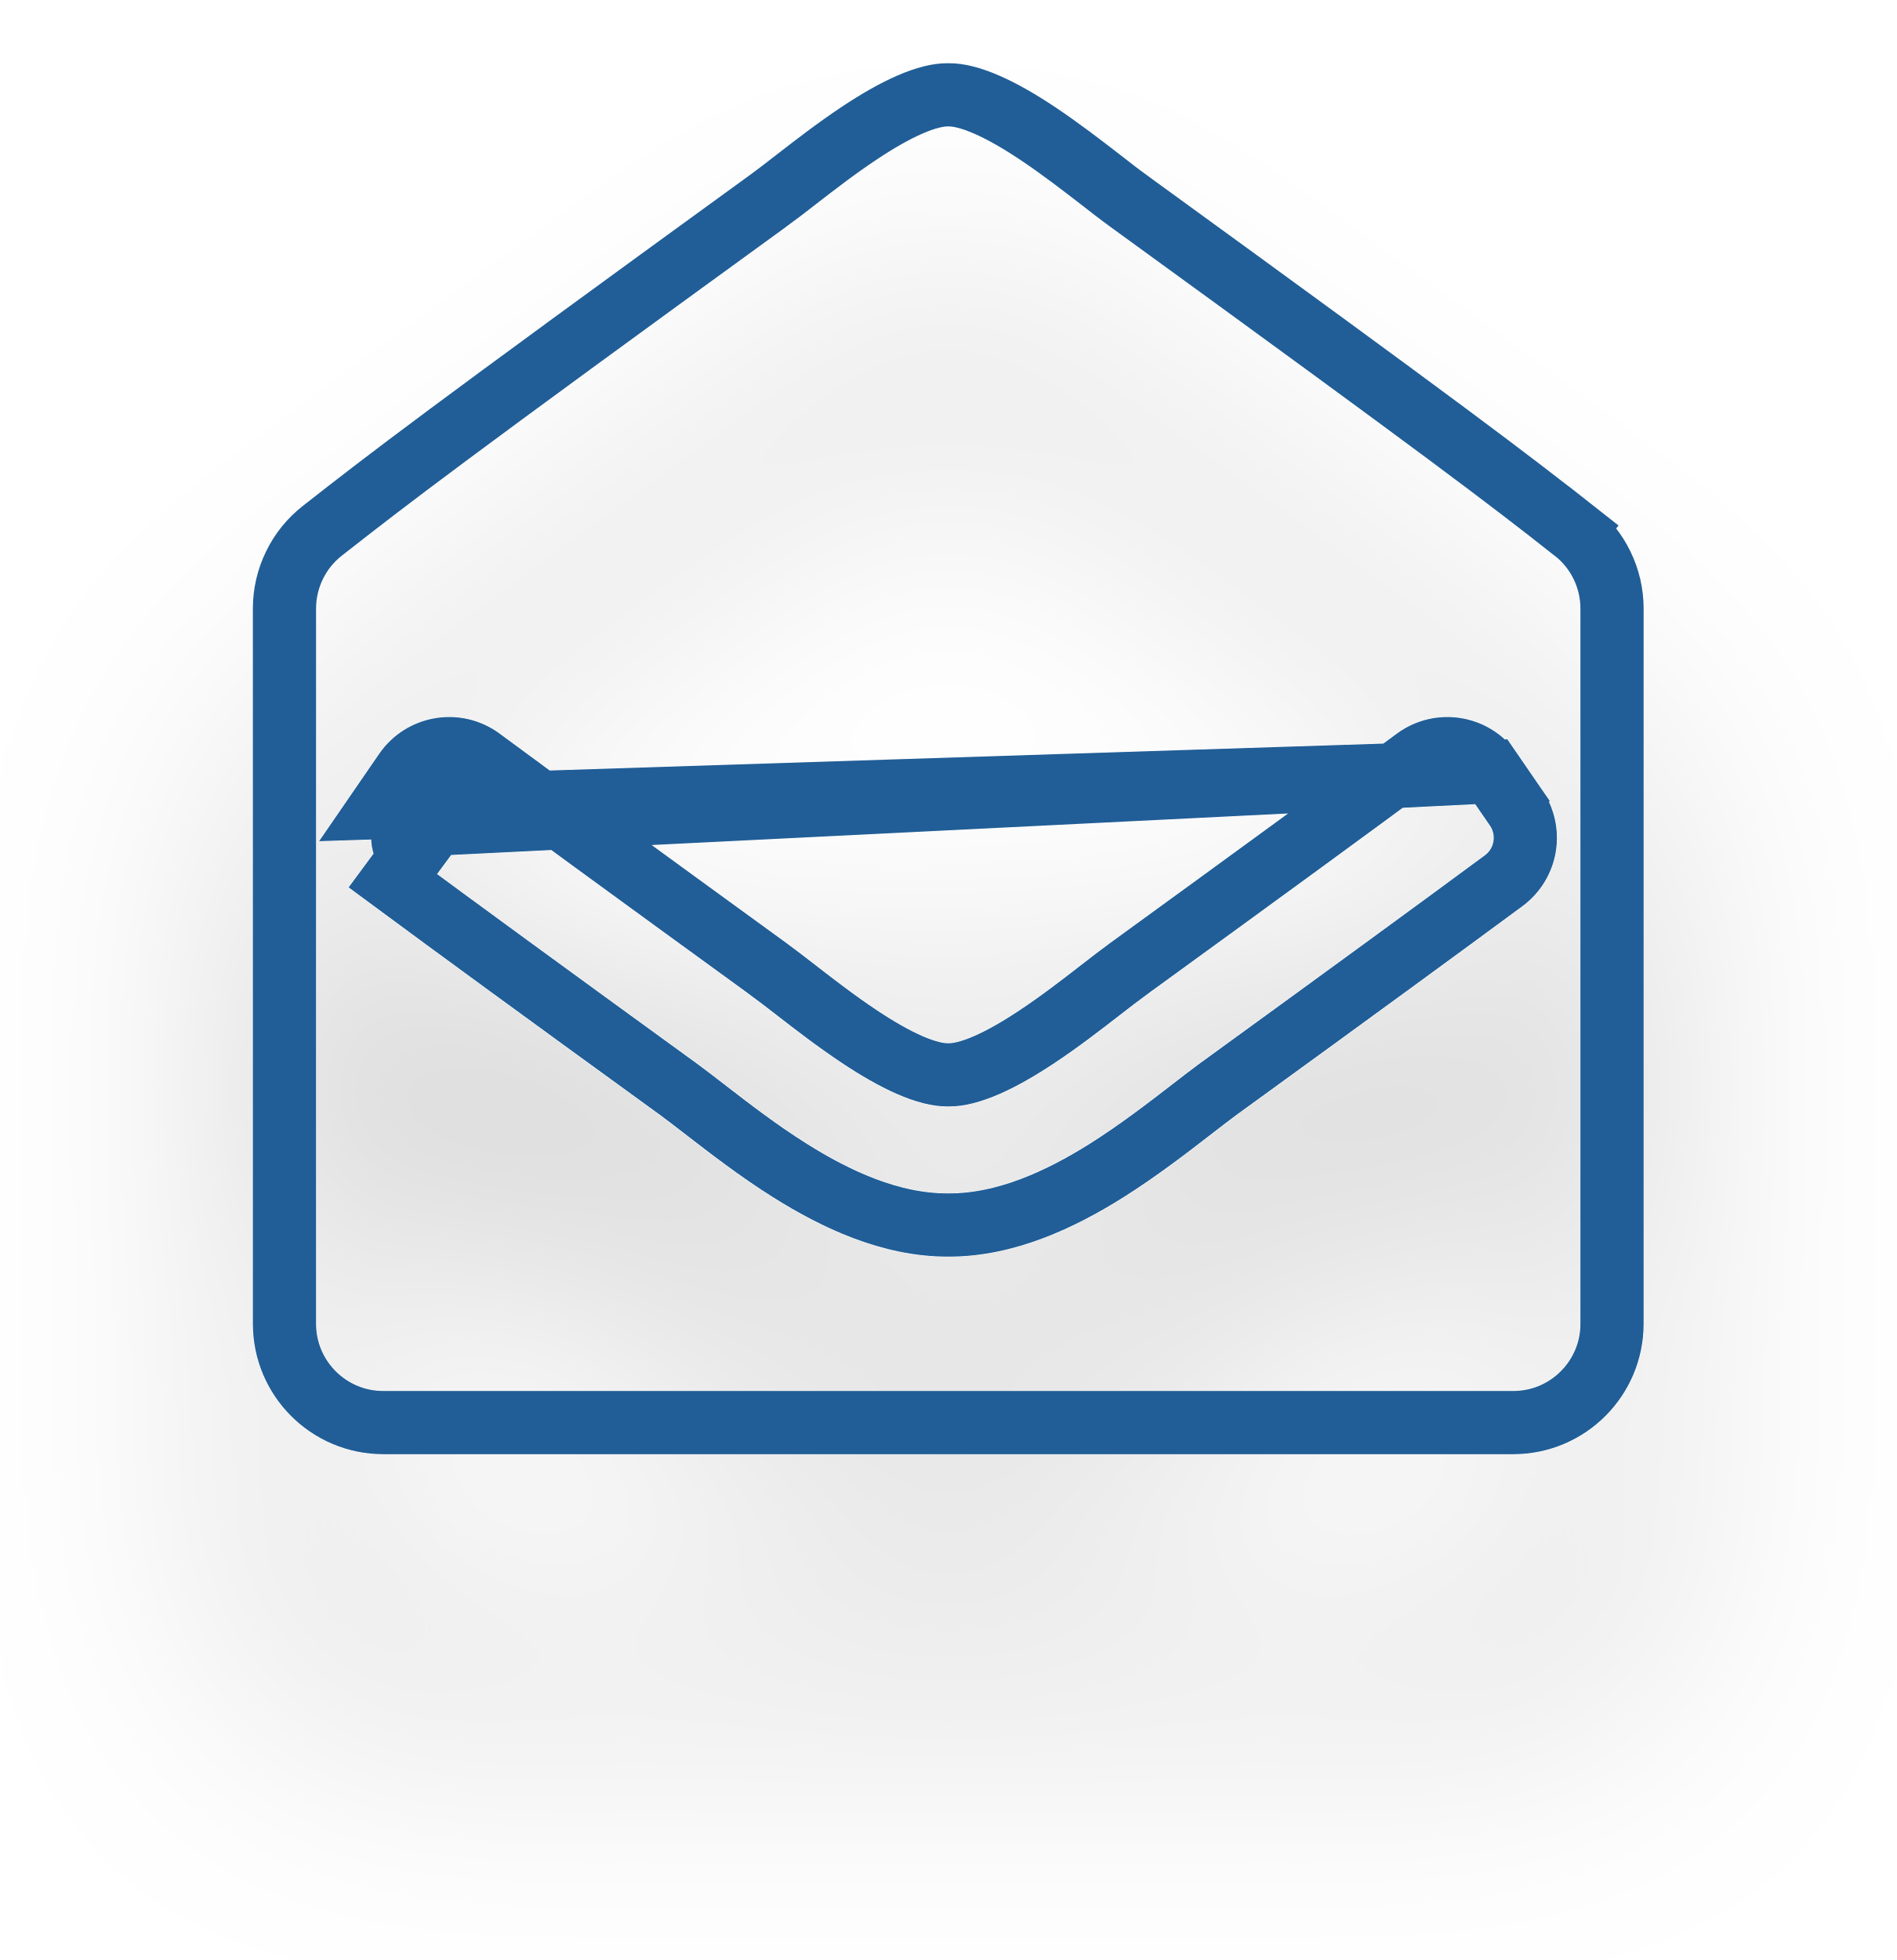
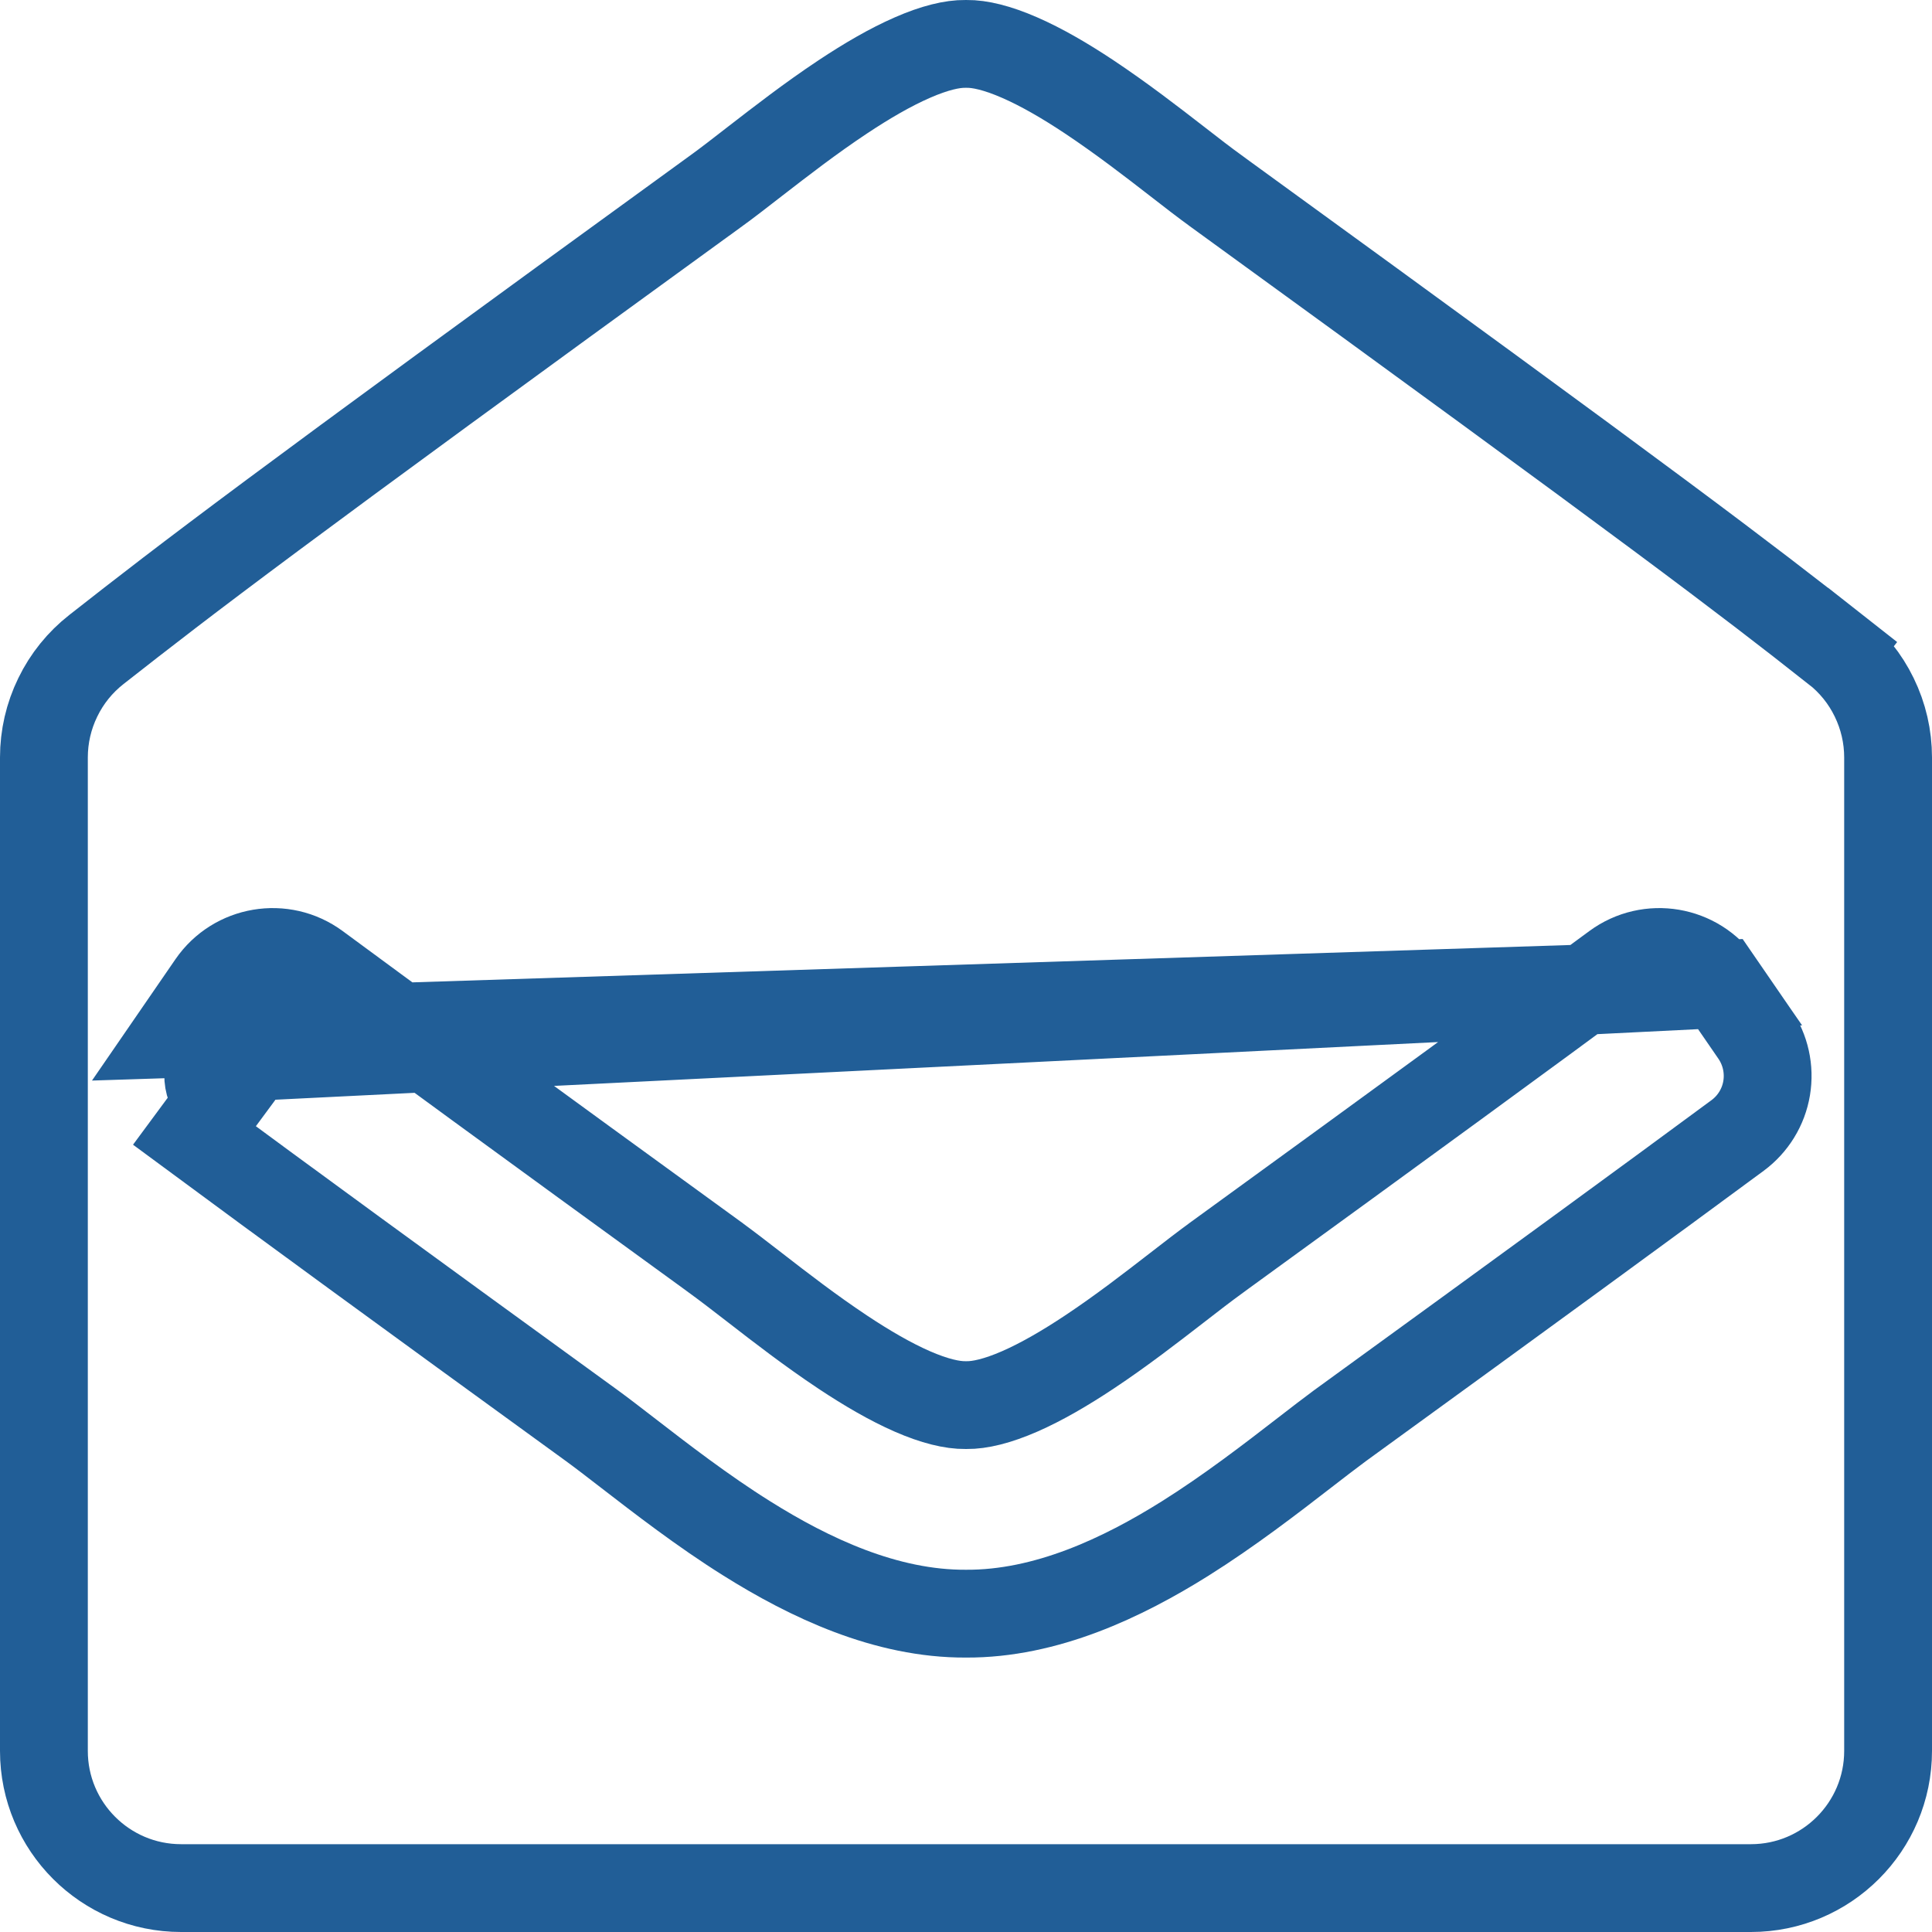
- <svg xmlns="http://www.w3.org/2000/svg" width="30" height="31" viewBox="0 0 30 31" fill="none">
-   <g filter="url(#filter0_d_690_10740)">
-     <path d="M23.59 12.206L23.59 12.206L23.98 12.773C24.104 12.954 24.153 13.175 24.117 13.391C24.081 13.607 23.962 13.8 23.786 13.93C22.801 14.657 21.4 15.681 19.258 17.235C19.144 17.319 19.008 17.424 18.854 17.543C18.478 17.834 17.998 18.204 17.496 18.519C16.783 18.966 15.911 19.38 15 19.375C14.088 19.38 13.217 18.966 12.503 18.518C12.001 18.204 11.522 17.833 11.145 17.542C10.992 17.424 10.855 17.318 10.742 17.235C8.599 15.681 7.199 14.658 6.214 13.93C6.214 13.93 6.214 13.93 6.214 13.93L6.511 13.528C6.439 13.475 6.391 13.396 6.376 13.308C6.361 13.22 6.381 13.13 6.432 13.057L23.59 12.206ZM23.59 12.206C23.32 11.814 22.779 11.722 22.394 12.005C21.414 12.729 20.014 13.752 17.861 15.315L17.86 15.316C17.717 15.42 17.565 15.537 17.403 15.663C17.105 15.894 16.772 16.152 16.403 16.397C16.129 16.579 15.861 16.735 15.612 16.844C15.358 16.955 15.156 17.002 15.008 17L15 17L14.993 17C14.844 17.002 14.642 16.955 14.388 16.844C14.139 16.735 13.871 16.579 13.597 16.397C13.229 16.152 12.896 15.895 12.597 15.663C12.435 15.538 12.283 15.42 12.14 15.316L12.139 15.315C9.986 13.752 8.586 12.729 7.606 12.005C7.222 11.722 6.68 11.814 6.41 12.206L6.41 12.206L6.02 12.773L23.59 12.206ZM12.139 3.185L12.14 3.185C12.283 3.081 12.435 2.963 12.597 2.837C12.896 2.606 13.228 2.348 13.597 2.103C13.871 1.921 14.139 1.765 14.389 1.656C14.642 1.545 14.844 1.498 14.992 1.5L15 1.5L15.008 1.5C15.156 1.498 15.357 1.545 15.611 1.656C15.861 1.765 16.129 1.921 16.403 2.103C16.772 2.349 17.105 2.606 17.404 2.837C17.565 2.963 17.717 3.081 17.86 3.184L17.861 3.185C22.96 6.886 23.84 7.563 24.901 8.395L25.21 8.002L24.901 8.395C25.088 8.541 25.239 8.728 25.342 8.941C25.446 9.154 25.5 9.388 25.5 9.625V20.938C25.5 21.8 24.8 22.5 23.938 22.5H6.062C5.2 22.5 4.5 21.8 4.5 20.938V9.625C4.5 9.388 4.554 9.154 4.658 8.941C4.761 8.728 4.912 8.541 5.099 8.395C6.161 7.562 7.039 6.886 12.139 3.185Z" stroke="#215E97" />
-   </g>
-   <defs>
-     <filter id="filter0_d_690_10740" x="-1" y="0" width="32" height="32" filterUnits="userSpaceOnUse" color-interpolation-filters="sRGB">
-       <feFlood flood-opacity="0" result="BackgroundImageFix" />
-       <feColorMatrix in="SourceAlpha" type="matrix" values="0 0 0 0 0 0 0 0 0 0 0 0 0 0 0 0 0 0 127 0" result="hardAlpha" />
-       <feOffset dy="4" />
-       <feGaussianBlur stdDeviation="2" />
-       <feComposite in2="hardAlpha" operator="out" />
-       <feColorMatrix type="matrix" values="0 0 0 0 0 0 0 0 0 0 0 0 0 0 0 0 0 0 0.25 0" />
-       <feBlend mode="normal" in2="BackgroundImageFix" result="effect1_dropShadow_690_10740" />
-       <feBlend mode="normal" in="SourceGraphic" in2="effect1_dropShadow_690_10740" result="shape" />
-     </filter>
-   </defs>
+ <svg xmlns="http://www.w3.org/2000/svg" width="22" height="22" viewBox="0 0 22 22" fill="none">
+   <path d="M19.59 11.206L19.59 11.206L19.98 11.773C20.104 11.954 20.153 12.175 20.117 12.391C20.081 12.607 19.962 12.8 19.786 12.93C18.801 13.657 17.4 14.681 15.258 16.235C15.144 16.319 15.008 16.424 14.854 16.543C14.478 16.834 13.998 17.204 13.496 17.519C12.783 17.966 11.911 18.38 11 18.375C10.088 18.38 9.217 17.966 8.503 17.518C8.001 17.204 7.522 16.833 7.145 16.542C6.992 16.424 6.855 16.318 6.741 16.235C4.599 14.681 3.199 13.658 2.214 12.93C2.214 12.93 2.214 12.93 2.214 12.93L2.511 12.528C2.439 12.475 2.391 12.396 2.376 12.308C2.361 12.22 2.381 12.13 2.432 12.057L19.59 11.206ZM19.59 11.206C19.32 10.814 18.779 10.722 18.394 11.005C17.414 11.729 16.014 12.752 13.861 14.315L13.86 14.316C13.717 14.42 13.565 14.537 13.403 14.663C13.104 14.894 12.772 15.152 12.403 15.397C12.129 15.579 11.861 15.735 11.612 15.844C11.358 15.955 11.156 16.002 11.008 16L11 16L10.993 16C10.844 16.002 10.642 15.955 10.388 15.844C10.139 15.735 9.871 15.579 9.597 15.397C9.229 15.152 8.896 14.895 8.597 14.663C8.435 14.538 8.283 14.42 8.14 14.316L8.139 14.315C5.986 12.752 4.586 11.729 3.606 11.005C3.222 10.722 2.68 10.814 2.41 11.206L2.41 11.206L2.02 11.773L19.59 11.206ZM8.139 2.185L8.14 2.185C8.283 2.081 8.435 1.963 8.597 1.837C8.896 1.606 9.228 1.348 9.597 1.103C9.871 0.921 10.139 0.765 10.389 0.656C10.642 0.545 10.844 0.498 10.992 0.5L11 0.5L11.008 0.5C11.156 0.498 11.357 0.545 11.611 0.656C11.861 0.765 12.129 0.921 12.403 1.103C12.772 1.349 13.105 1.606 13.403 1.837C13.565 1.963 13.717 2.081 13.86 2.184L13.861 2.185C18.96 5.886 19.84 6.563 20.901 7.395L21.21 7.002L20.901 7.395C21.088 7.541 21.239 7.728 21.342 7.941C21.446 8.154 21.5 8.388 21.5 8.625V19.938C21.5 20.8 20.8 21.5 19.938 21.5H2.062C1.2 21.5 0.5 20.8 0.5 19.938V8.625C0.5 8.388 0.554 8.154 0.658 7.941C0.761 7.728 0.912 7.541 1.099 7.395C2.161 6.562 3.039 5.886 8.139 2.185Z" stroke="#215E97" />
</svg>
